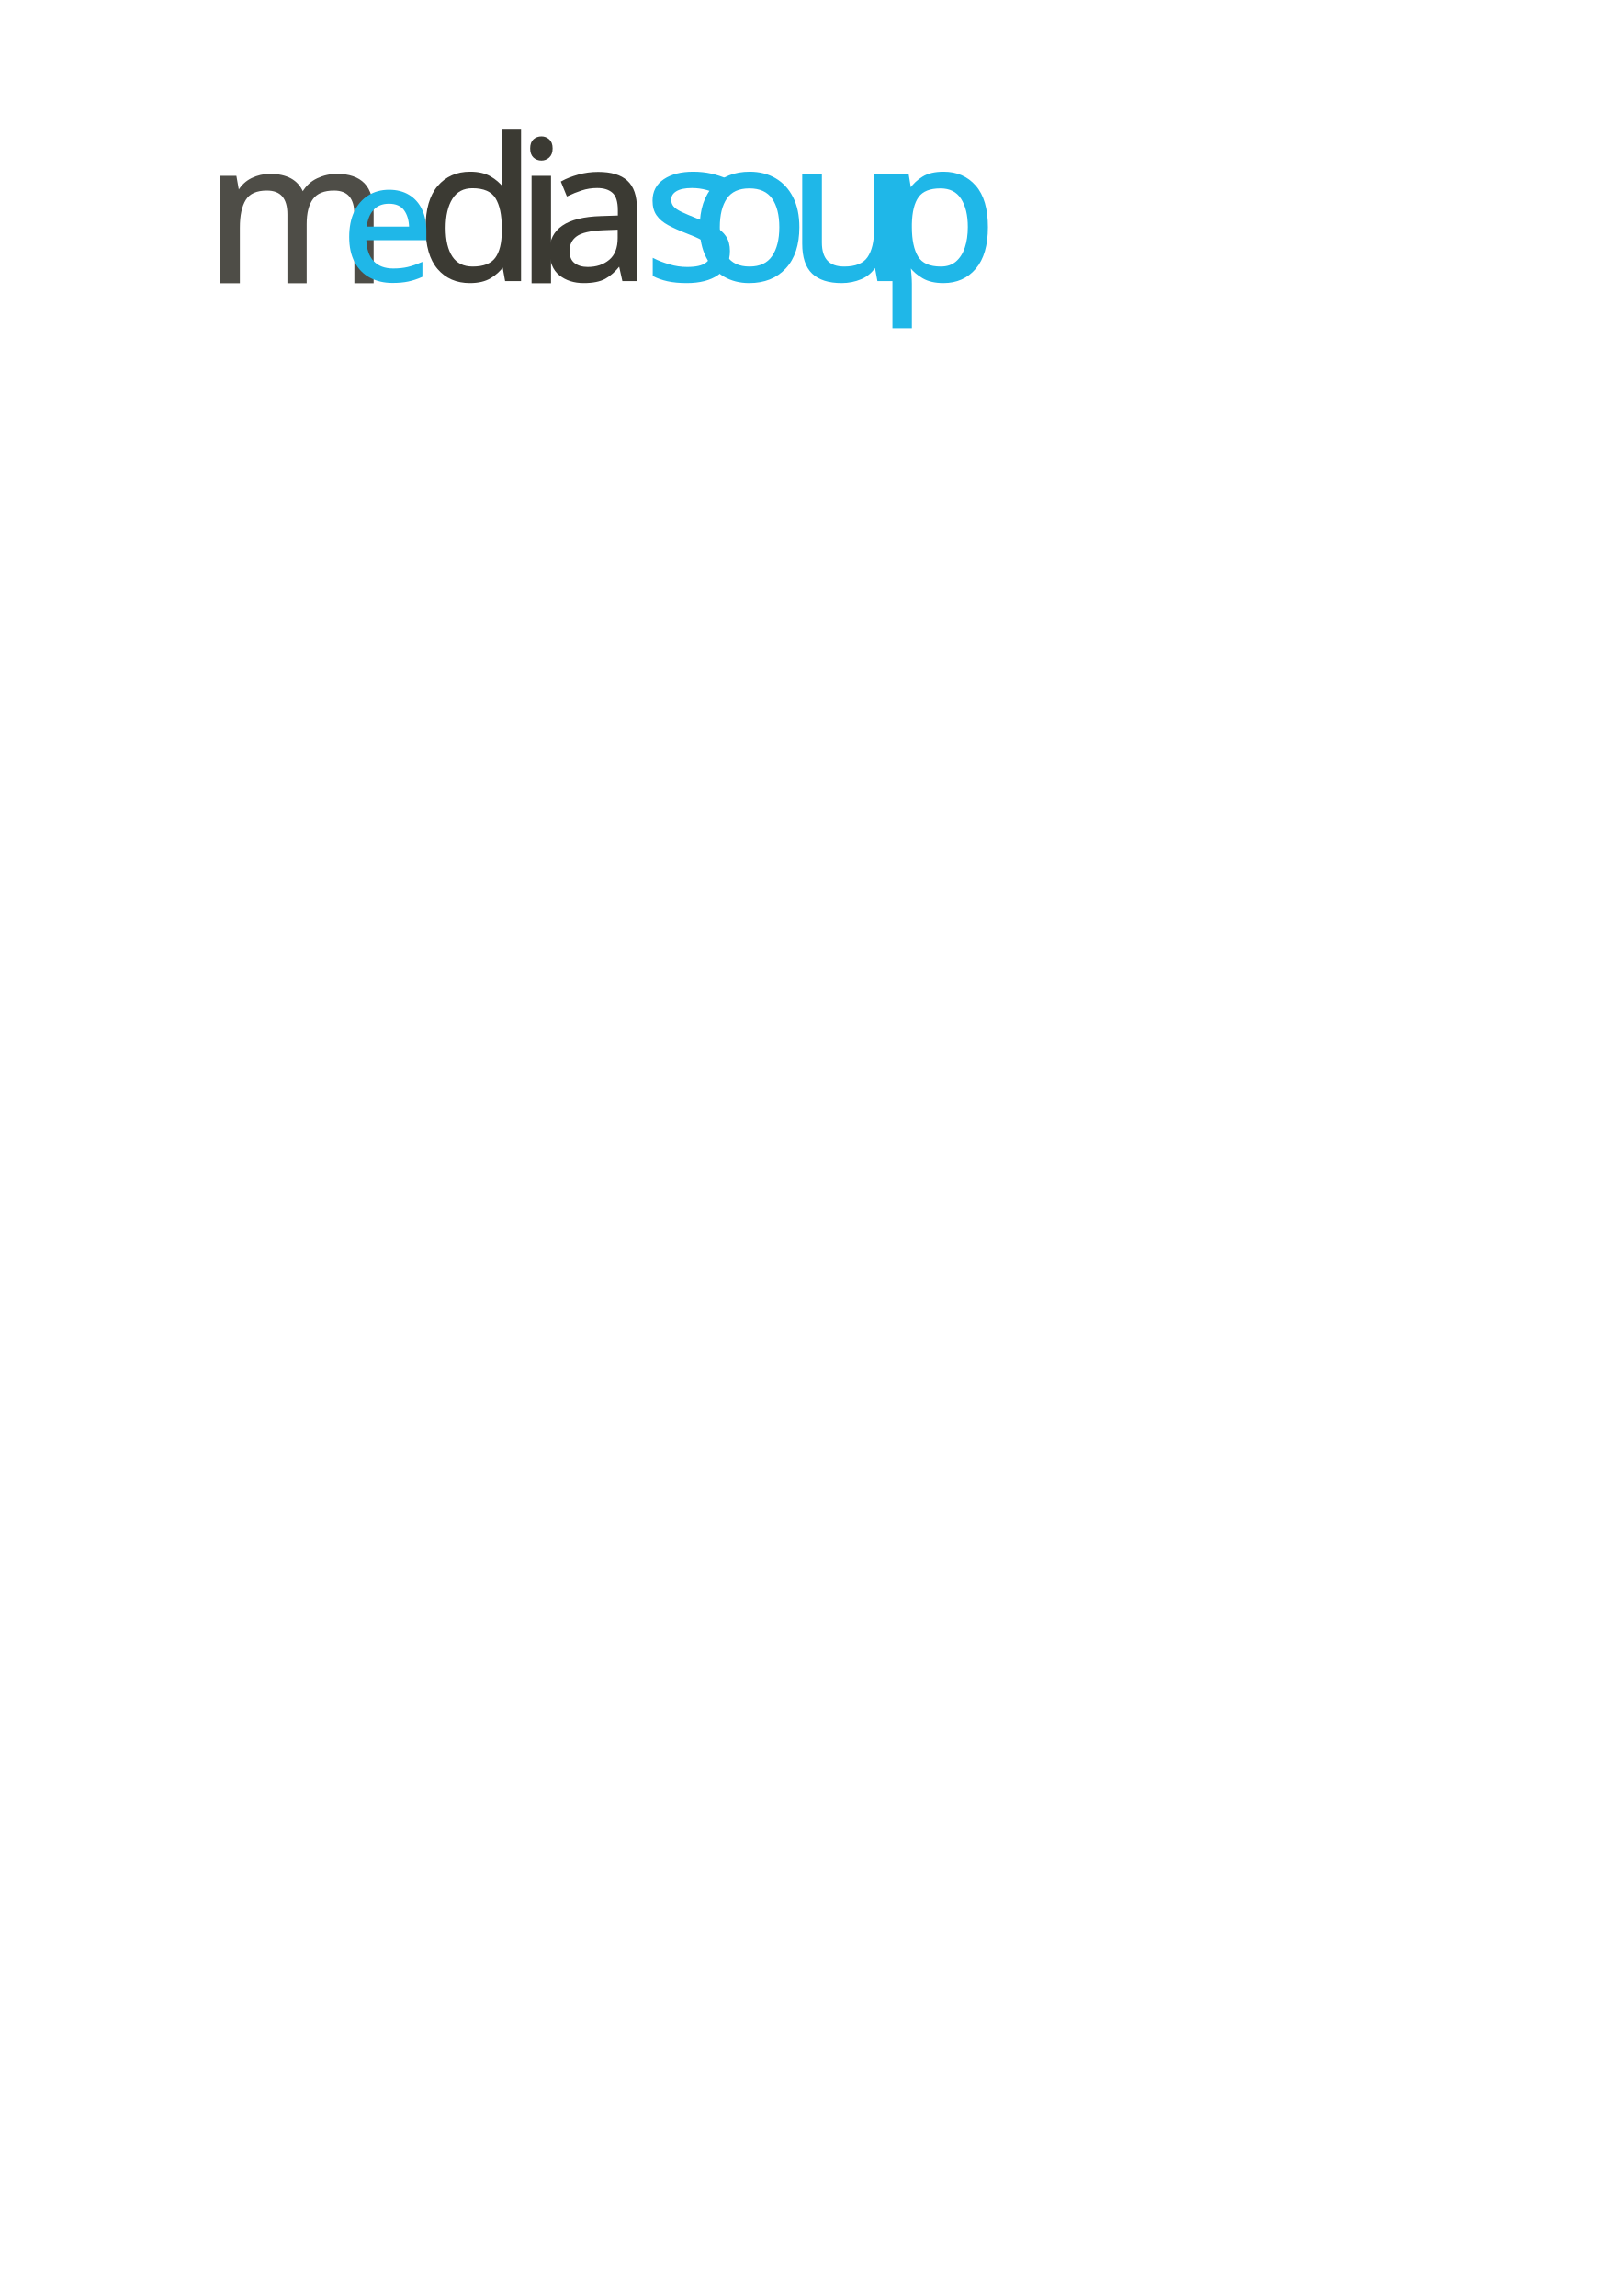
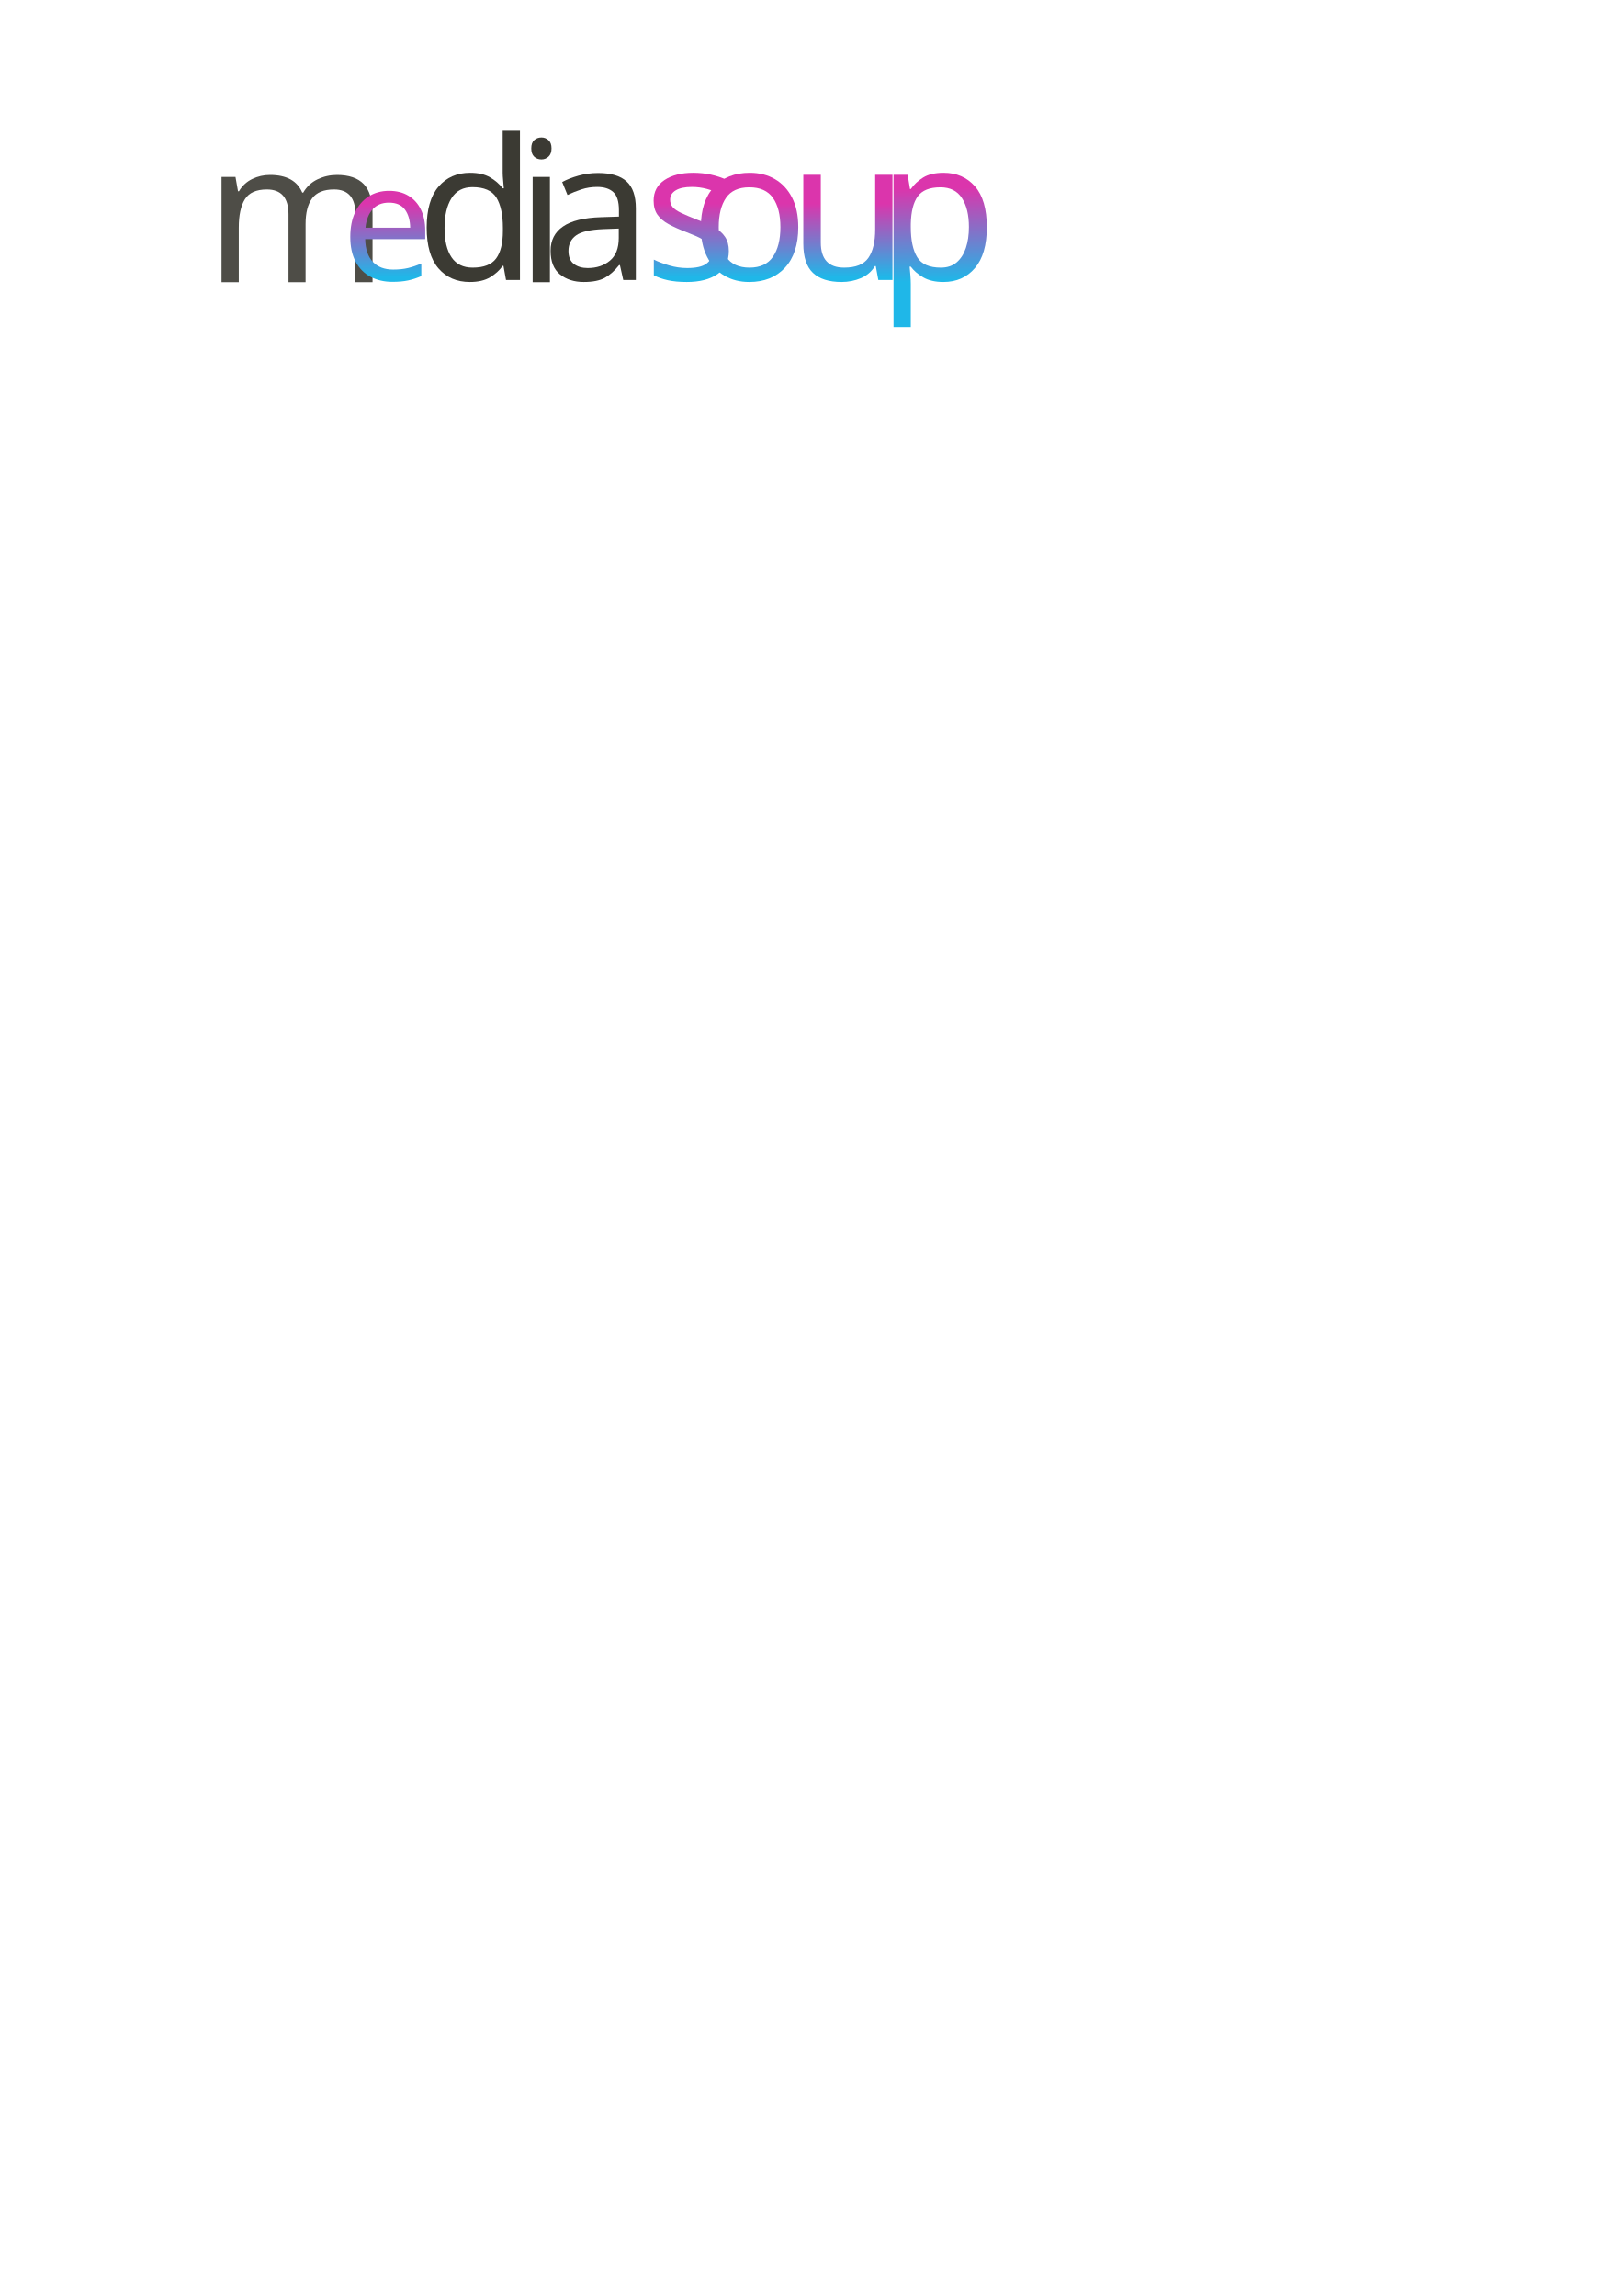
- <svg xmlns="http://www.w3.org/2000/svg" width="210mm" height="297mm" viewBox="0 0 744.094 1052.362" id="svg2" version="1.1">
-   <defs id="defs4" />
+ <svg xmlns="http://www.w3.org/2000/svg" xmlns:xlink="http://www.w3.org/1999/xlink" width="210mm" height="297mm" viewBox="0 0 744.094 1052.362" id="svg2" version="1.1">
+   <defs id="defs4">
+     <linearGradient id="linearGradient9997">
+       <stop style="stop-color:#1fb7e8;stop-opacity:1;" offset="0" id="stop9993" />
+       <stop style="stop-color:#db35ac;stop-opacity:1;" offset="1" id="stop9995" />
+     </linearGradient>
+     <linearGradient xlink:href="#linearGradient9997" id="linearGradient9999" x1="178.899" y1="127.044" x2="178.899" y2="93.339" gradientUnits="userSpaceOnUse" />
+     <linearGradient xlink:href="#linearGradient9997" id="linearGradient10001" x1="178.899" y1="127.044" x2="178.899" y2="93.339" gradientUnits="userSpaceOnUse" />
+     <linearGradient xlink:href="#linearGradient9997" id="linearGradient10003" x1="178.899" y1="127.044" x2="178.899" y2="93.339" gradientUnits="userSpaceOnUse" />
+     <linearGradient xlink:href="#linearGradient9997" id="linearGradient10005" x1="178.899" y1="127.044" x2="178.899" y2="93.339" gradientUnits="userSpaceOnUse" />
+     <linearGradient xlink:href="#linearGradient9997" id="linearGradient10007" x1="429.099" y1="128.989" x2="428.451" y2="86.209" gradientUnits="userSpaceOnUse" />
+   </defs>
  <g id="layer1">
-     <text xml:space="preserve" style="font-style:normal;font-variant:normal;font-weight:normal;font-stretch:normal;font-size:90px;line-height:125%;font-family:'Poiret One';-inkscape-font-specification:'Poiret One, Normal';text-align:start;letter-spacing:0px;word-spacing:0px;writing-mode:lr-tb;text-anchor:start;fill:#3b3a33;fill-opacity:1;stroke:#3b3a33;stroke-width:1;stroke-linecap:butt;stroke-linejoin:miter;stroke-miterlimit:4;stroke-dasharray:none;stroke-opacity:1;opacity:0.9" x="93.867" y="129.333" id="text4136">
-       <tspan id="tspan4138" x="93.867" y="129.333">m</tspan>
+     <text xml:space="preserve" style="font-style:normal;font-variant:normal;font-weight:normal;font-stretch:normal;line-height:0%;font-family:'Poiret One';-inkscape-font-specification:'Poiret One, Normal';text-align:start;letter-spacing:0px;word-spacing:0px;writing-mode:lr-tb;text-anchor:start;opacity:0.9;fill:#3b3a33;fill-opacity:1;stroke:none;stroke-width:1;stroke-linecap:butt;stroke-linejoin:miter;stroke-miterlimit:4;stroke-dasharray:none;stroke-opacity:1" x="93.867" y="129.333" id="text4136">
+       <tspan id="tspan4138" x="93.867" y="129.333" style="font-size:90px;line-height:1.25;stroke:none">m</tspan>
    </text>
-     <text xml:space="preserve" style="font-style:normal;font-variant:normal;font-weight:normal;font-stretch:normal;font-size:90px;line-height:125%;font-family:'Poiret One';-inkscape-font-specification:'Poiret One, Normal';text-align:start;letter-spacing:0px;word-spacing:0px;writing-mode:lr-tb;text-anchor:start;fill:#3b3a33;fill-opacity:1;stroke:#3b3a33;stroke-width:1;stroke-linecap:butt;stroke-linejoin:miter;stroke-miterlimit:4;stroke-dasharray:none;stroke-opacity:1" x="190.579" y="128.343" id="text4193">
-       <tspan id="tspan4195" x="190.579" y="128.343">d</tspan>
+     <text xml:space="preserve" style="font-style:normal;font-variant:normal;font-weight:normal;font-stretch:normal;line-height:0%;font-family:'Poiret One';-inkscape-font-specification:'Poiret One, Normal';text-align:start;letter-spacing:0px;word-spacing:0px;writing-mode:lr-tb;text-anchor:start;fill:#3b3a33;fill-opacity:1;stroke:none;stroke-width:1;stroke-linecap:butt;stroke-linejoin:miter;stroke-miterlimit:4;stroke-dasharray:none;stroke-opacity:1" x="190.579" y="128.343" id="text4193">
+       <tspan id="tspan4195" x="190.579" y="128.343" style="font-size:90px;line-height:1.25;stroke:none">d</tspan>
    </text>
-     <text xml:space="preserve" style="font-style:normal;font-variant:normal;font-weight:normal;font-stretch:normal;font-size:90px;line-height:125%;font-family:'Poiret One';-inkscape-font-specification:'Poiret One, Normal';text-align:start;letter-spacing:0px;word-spacing:0px;writing-mode:lr-tb;text-anchor:start;fill:#1fb7e8;fill-opacity:1;stroke:#1fb7e8;stroke-width:1;stroke-linecap:butt;stroke-linejoin:miter;stroke-miterlimit:4;stroke-dasharray:none;stroke-opacity:1" x="316.225" y="128.343" id="text4197">
-       <tspan id="tspan4199" x="316.225" y="128.343">o</tspan>
+     <text xml:space="preserve" style="font-style:normal;font-variant:normal;font-weight:normal;font-stretch:normal;line-height:0%;font-family:'Poiret One';-inkscape-font-specification:'Poiret One, Normal';text-align:start;letter-spacing:0px;word-spacing:0px;writing-mode:lr-tb;text-anchor:start;fill:url(#linearGradient10003);fill-opacity:1;stroke:none;stroke-width:1;stroke-linecap:butt;stroke-linejoin:miter;stroke-miterlimit:4;stroke-dasharray:none;stroke-opacity:1" x="316.225" y="128.343" id="text4197">
+       <tspan id="tspan4199" x="316.225" y="128.343" style="font-size:90px;line-height:1.25;fill-opacity:1;fill:url(#linearGradient10003);stroke:none">o</tspan>
    </text>
-     <text xml:space="preserve" style="font-style:normal;font-variant:normal;font-weight:normal;font-stretch:normal;font-size:75px;line-height:125%;font-family:'Poiret One';-inkscape-font-specification:'Poiret One, Normal';text-align:start;letter-spacing:0px;word-spacing:0px;writing-mode:lr-tb;text-anchor:start;fill:#1fb7e8;fill-opacity:1;stroke:#1fb7e8;stroke-width:1;stroke-linecap:butt;stroke-linejoin:miter;stroke-miterlimit:4;stroke-dasharray:none;stroke-opacity:1" x="156.401" y="128.433" id="text4201">
-       <tspan id="tspan4203" x="156.401" y="128.433" style="font-style:normal;font-variant:normal;font-weight:normal;font-stretch:normal;font-size:75px;line-height:125%;font-family:'Poiret One';-inkscape-font-specification:'Poiret One, Normal';text-align:start;writing-mode:lr-tb;text-anchor:start">e</tspan>
+     <text xml:space="preserve" style="font-style:normal;font-variant:normal;font-weight:normal;font-stretch:normal;line-height:0%;font-family:'Poiret One';-inkscape-font-specification:'Poiret One, Normal';text-align:start;letter-spacing:0px;word-spacing:0px;writing-mode:lr-tb;text-anchor:start;fill:url(#linearGradient9999);fill-opacity:1;stroke:none;stroke-width:1;stroke-linecap:butt;stroke-linejoin:miter;stroke-miterlimit:4;stroke-dasharray:none;stroke-opacity:1" x="156.401" y="128.433" id="text4201">
+       <tspan id="tspan4203" x="156.401" y="128.433" style="font-style:normal;font-variant:normal;font-weight:normal;font-stretch:normal;font-size:75px;line-height:125%;font-family:'Poiret One';-inkscape-font-specification:'Poiret One, Normal';text-align:start;writing-mode:lr-tb;text-anchor:start;fill-opacity:1;fill:url(#linearGradient9999);stroke:none">e</tspan>
    </text>
-     <text xml:space="preserve" style="font-style:normal;font-variant:normal;font-weight:normal;font-stretch:normal;font-size:90px;line-height:125%;font-family:'Poiret One';-inkscape-font-specification:'Poiret One, Normal';text-align:start;letter-spacing:0px;word-spacing:0px;writing-mode:lr-tb;text-anchor:start;fill:#1fb7e8;fill-opacity:1;stroke:#1fb7e8;stroke-width:1;stroke-linecap:butt;stroke-linejoin:miter;stroke-miterlimit:4;stroke-dasharray:none;stroke-opacity:1" x="294.936" y="128.343" id="text4205">
-       <tspan id="tspan4207" x="294.936" y="128.343">s</tspan>
+     <text xml:space="preserve" style="font-style:normal;font-variant:normal;font-weight:normal;font-stretch:normal;line-height:0%;font-family:'Poiret One';-inkscape-font-specification:'Poiret One, Normal';text-align:start;letter-spacing:0px;word-spacing:0px;writing-mode:lr-tb;text-anchor:start;fill:url(#linearGradient10001);fill-opacity:1;stroke:none;stroke-width:1;stroke-linecap:butt;stroke-linejoin:miter;stroke-miterlimit:4;stroke-dasharray:none;stroke-opacity:1" x="294.936" y="128.343" id="text4205">
+       <tspan id="tspan4207" x="294.936" y="128.343" style="font-size:90px;line-height:1.25;fill-opacity:1;fill:url(#linearGradient10001);stroke:none">s</tspan>
    </text>
-     <text xml:space="preserve" style="font-style:normal;font-variant:normal;font-weight:normal;font-stretch:normal;font-size:90px;line-height:125%;font-family:'Poiret One';-inkscape-font-specification:'Poiret One, Normal';text-align:start;letter-spacing:0px;word-spacing:0px;writing-mode:lr-tb;text-anchor:start;fill:#000000;fill-opacity:1;stroke:none;stroke-width:1px;stroke-linecap:butt;stroke-linejoin:miter;stroke-opacity:1" x="176.979" y="256.445" id="text4209">
-       <tspan id="tspan4211" x="176.979" y="256.445" />
+     <text xml:space="preserve" style="font-style:normal;font-variant:normal;font-weight:normal;font-stretch:normal;line-height:0%;font-family:'Poiret One';-inkscape-font-specification:'Poiret One, Normal';text-align:start;letter-spacing:0px;word-spacing:0px;writing-mode:lr-tb;text-anchor:start;fill:#000000;fill-opacity:1;stroke:none;stroke-width:1px;stroke-linecap:butt;stroke-linejoin:miter;stroke-opacity:1" x="176.979" y="256.445" id="text4209">
+       <tspan id="tspan4211" x="176.979" y="256.445" style="font-size:90px;line-height:1.25"> </tspan>
    </text>
-     <text id="text4213" y="129.333" x="236.446" style="font-style:normal;font-variant:normal;font-weight:normal;font-stretch:normal;font-size:90px;line-height:125%;font-family:'Poiret One';-inkscape-font-specification:'Poiret One, Normal';text-align:start;letter-spacing:0px;word-spacing:0px;writing-mode:lr-tb;text-anchor:start;fill:#3b3a33;fill-opacity:1;stroke:#3b3a33;stroke-width:1;stroke-linecap:butt;stroke-linejoin:miter;stroke-miterlimit:4;stroke-dasharray:none;stroke-opacity:1" xml:space="preserve">
-       <tspan y="129.333" x="236.446" id="tspan4215">i</tspan>
+     <text id="text4213" y="129.333" x="236.446" style="font-style:normal;font-variant:normal;font-weight:normal;font-stretch:normal;line-height:0%;font-family:'Poiret One';-inkscape-font-specification:'Poiret One, Normal';text-align:start;letter-spacing:0px;word-spacing:0px;writing-mode:lr-tb;text-anchor:start;fill:#3b3a33;fill-opacity:1;stroke:none;stroke-width:1;stroke-linecap:butt;stroke-linejoin:miter;stroke-miterlimit:4;stroke-dasharray:none;stroke-opacity:1" xml:space="preserve">
+       <tspan y="129.333" x="236.446" id="tspan4215" style="font-size:90px;line-height:1.25;stroke:none">i</tspan>
    </text>
-     <text id="text4217" y="128.343" x="248.18" style="font-style:normal;font-variant:normal;font-weight:normal;font-stretch:normal;font-size:90px;line-height:125%;font-family:'Poiret One';-inkscape-font-specification:'Poiret One, Normal';text-align:start;letter-spacing:0px;word-spacing:0px;writing-mode:lr-tb;text-anchor:start;fill:#3b3a33;fill-opacity:1;stroke:#3b3a33;stroke-width:1;stroke-linecap:butt;stroke-linejoin:miter;stroke-miterlimit:4;stroke-dasharray:none;stroke-opacity:1" xml:space="preserve">
-       <tspan y="128.343" x="248.18" id="tspan4219">a</tspan>
+     <text id="text4217" y="128.343" x="248.18" style="font-style:normal;font-variant:normal;font-weight:normal;font-stretch:normal;line-height:0%;font-family:'Poiret One';-inkscape-font-specification:'Poiret One, Normal';text-align:start;letter-spacing:0px;word-spacing:0px;writing-mode:lr-tb;text-anchor:start;fill:#3b3a33;fill-opacity:1;stroke:none;stroke-width:1;stroke-linecap:butt;stroke-linejoin:miter;stroke-miterlimit:4;stroke-dasharray:none;stroke-opacity:1" xml:space="preserve">
+       <tspan y="128.343" x="248.18" id="tspan4219" style="font-size:90px;line-height:1.25;stroke:none">a</tspan>
    </text>
-     <text id="text4221" y="128.343" x="361.025" style="font-style:normal;font-variant:normal;font-weight:normal;font-stretch:normal;font-size:90px;line-height:125%;font-family:'Poiret One';-inkscape-font-specification:'Poiret One, Normal';text-align:start;letter-spacing:0px;word-spacing:0px;writing-mode:lr-tb;text-anchor:start;fill:#1fb7e8;fill-opacity:1;stroke:#1fb7e8;stroke-width:1;stroke-linecap:butt;stroke-linejoin:miter;stroke-miterlimit:4;stroke-dasharray:none;stroke-opacity:1" xml:space="preserve">
-       <tspan y="128.343" x="361.025" id="tspan4223">u</tspan>
+     <text id="text4221" y="128.343" x="361.025" style="font-style:normal;font-variant:normal;font-weight:normal;font-stretch:normal;line-height:0%;font-family:'Poiret One';-inkscape-font-specification:'Poiret One, Normal';text-align:start;letter-spacing:0px;word-spacing:0px;writing-mode:lr-tb;text-anchor:start;fill:url(#linearGradient10005);fill-opacity:1;stroke:none;stroke-width:1;stroke-linecap:butt;stroke-linejoin:miter;stroke-miterlimit:4;stroke-dasharray:none;stroke-opacity:1" xml:space="preserve">
+       <tspan y="128.343" x="361.025" id="tspan4223" style="font-size:90px;line-height:1.25;fill-opacity:1;fill:url(#linearGradient10005);stroke:none">u</tspan>
    </text>
-     <text xml:space="preserve" style="font-style:normal;font-variant:normal;font-weight:normal;font-stretch:normal;font-size:90px;line-height:125%;font-family:'Poiret One';-inkscape-font-specification:'Poiret One, Normal';text-align:start;letter-spacing:0px;word-spacing:0px;writing-mode:lr-tb;text-anchor:start;fill:#1fb7e8;fill-opacity:1;stroke:#1fb7e8;stroke-width:1;stroke-linecap:butt;stroke-linejoin:miter;stroke-miterlimit:4;stroke-dasharray:none;stroke-opacity:1" x="401.826" y="128.343" id="text4225">
-       <tspan id="tspan4227" x="401.826" y="128.343">p</tspan>
+     <text xml:space="preserve" style="font-style:normal;font-variant:normal;font-weight:normal;font-stretch:normal;line-height:0%;font-family:'Poiret One';-inkscape-font-specification:'Poiret One, Normal';text-align:start;letter-spacing:0px;word-spacing:0px;writing-mode:lr-tb;text-anchor:start;fill:url(#linearGradient10007);fill-opacity:1;stroke:none;stroke-width:1;stroke-linecap:butt;stroke-linejoin:miter;stroke-miterlimit:4;stroke-dasharray:none;stroke-opacity:1" x="401.826" y="128.343" id="text4225">
+       <tspan id="tspan4227" x="401.826" y="128.343" style="font-size:90px;line-height:1.25;fill-opacity:1;fill:url(#linearGradient10007);stroke:none">p</tspan>
    </text>
  </g>
</svg>
